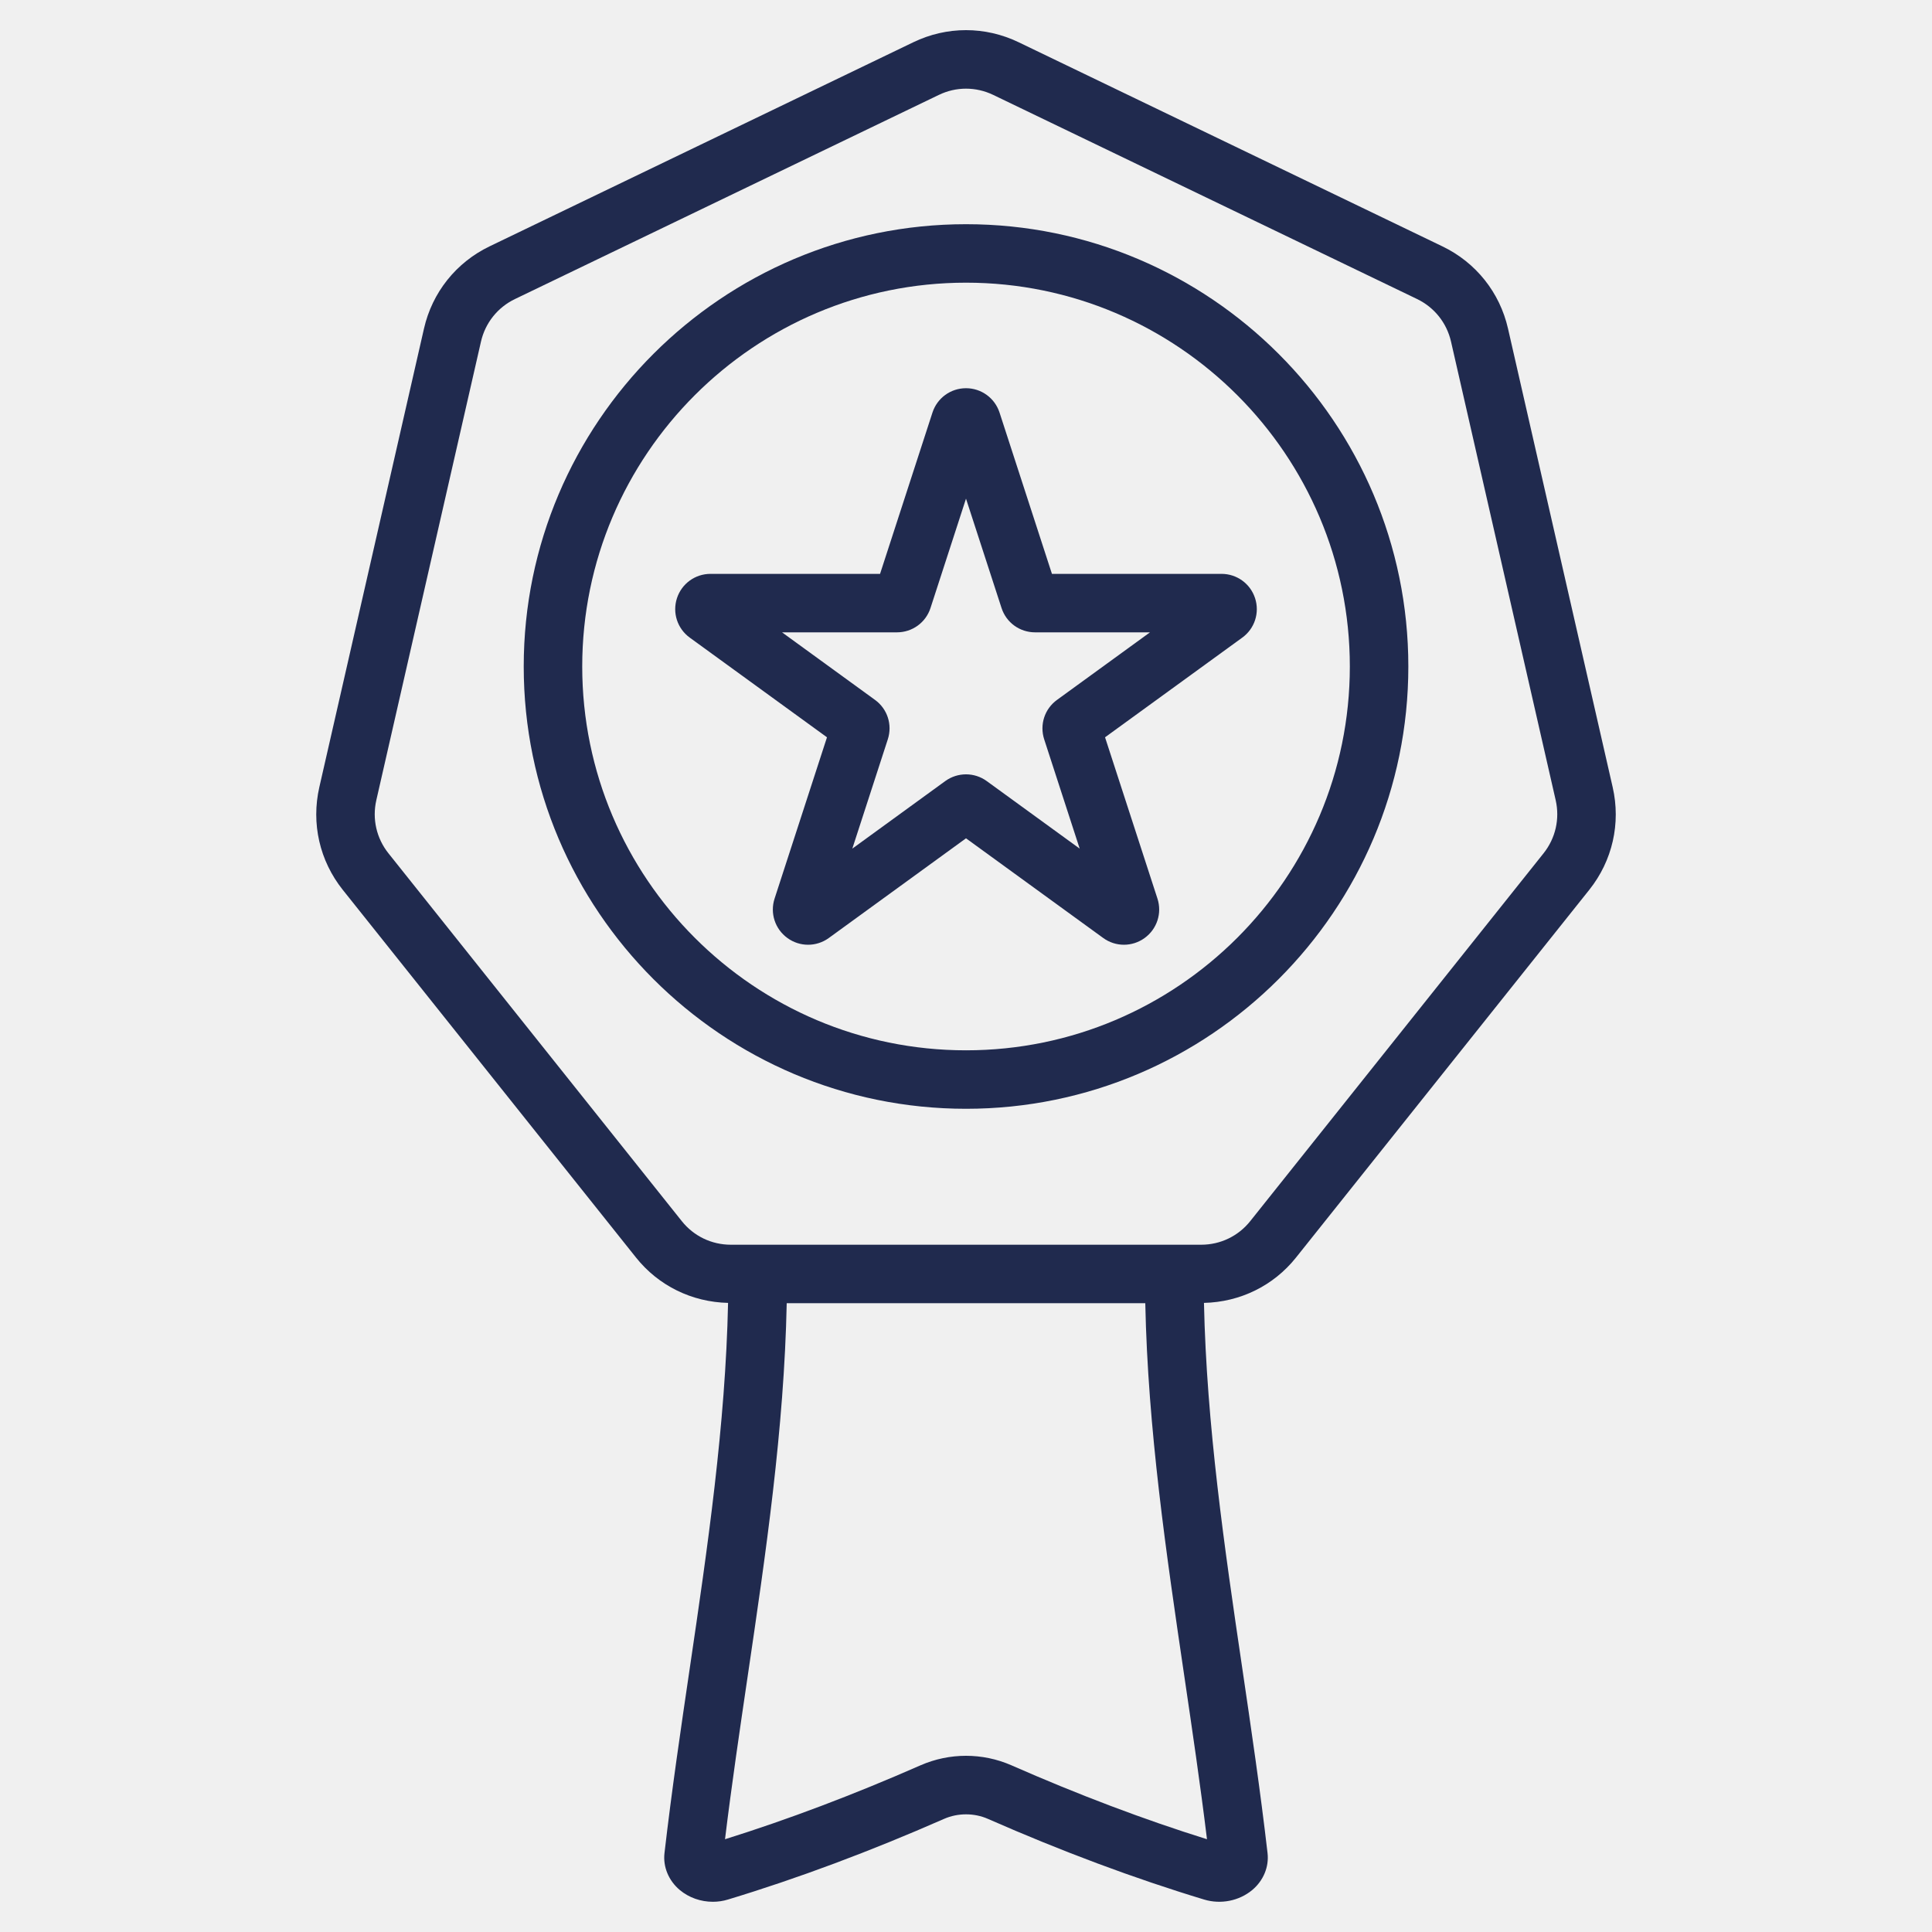
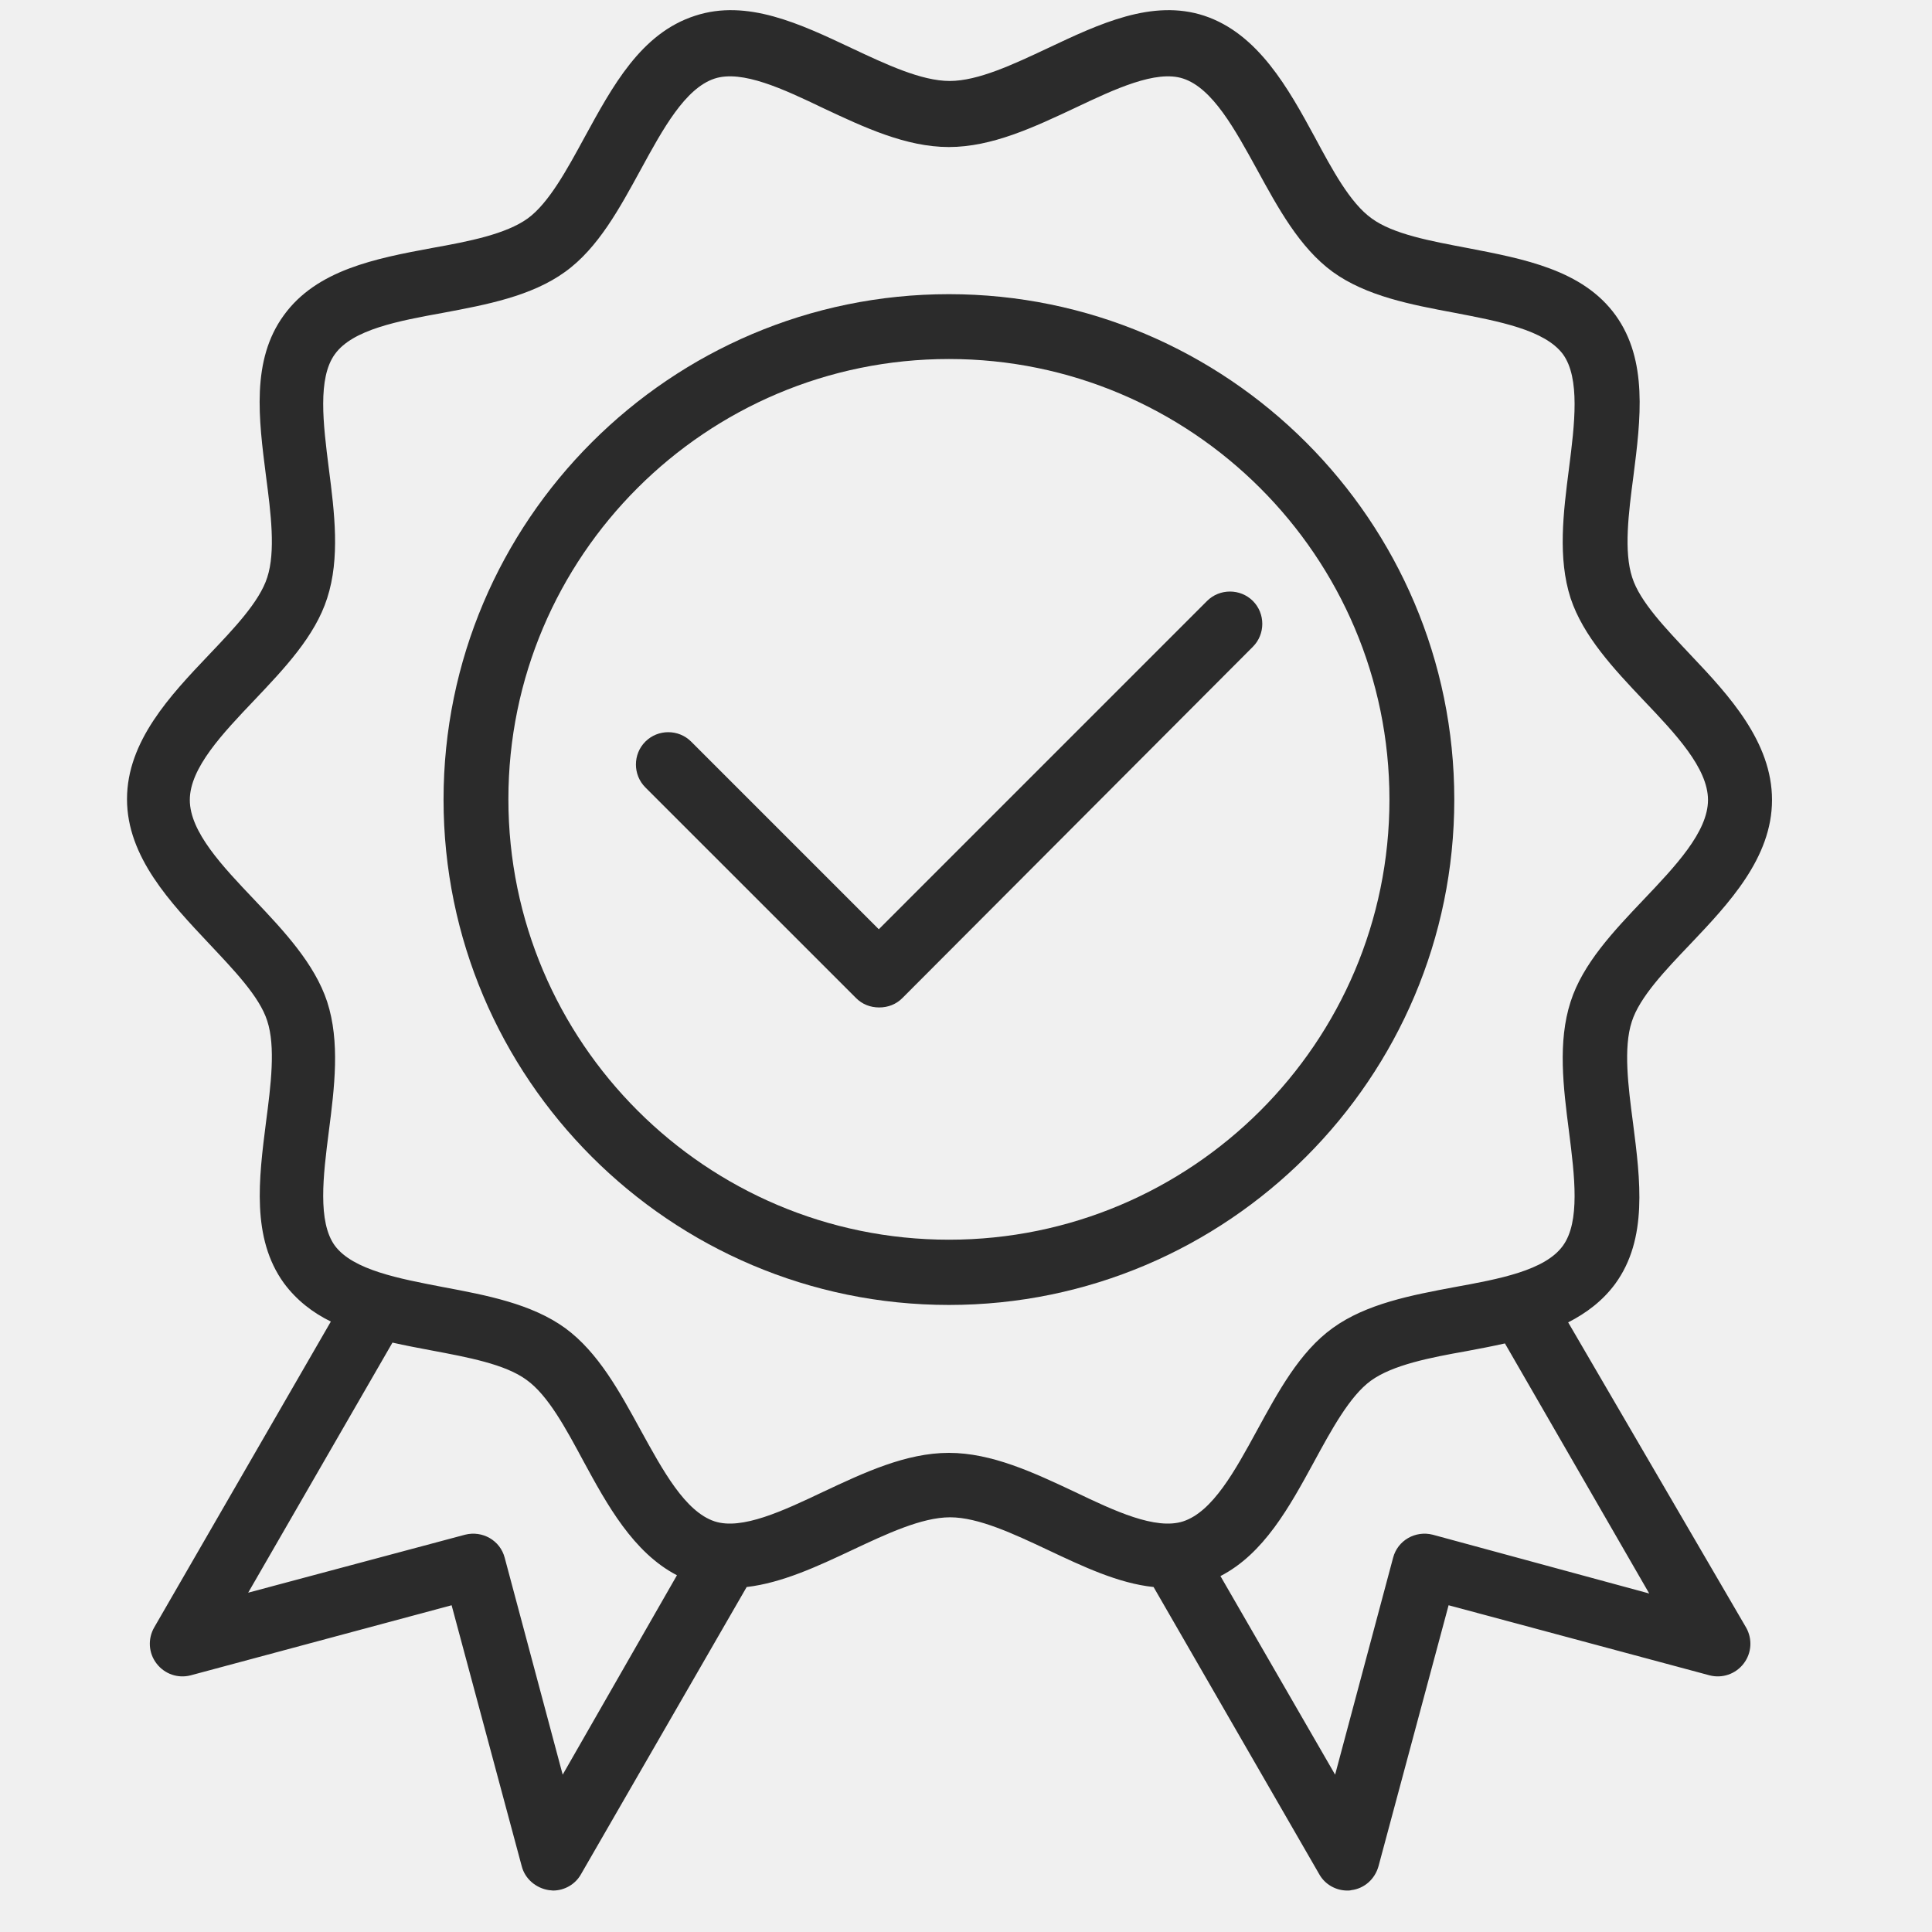
- <svg xmlns="http://www.w3.org/2000/svg" width="64" height="64" viewBox="0 0 64 64" fill="none">
-   <path d="M53.422 26.077L49.955 10.886C49.682 9.687 48.89 8.694 47.781 8.161L33.743 1.399C32.634 0.865 31.365 0.865 30.256 1.399L16.219 8.16C15.11 8.694 14.318 9.687 14.045 10.885L10.578 26.077C10.305 27.275 10.587 28.514 11.353 29.475L21.069 41.658C21.816 42.595 22.924 43.133 24.118 43.16C24.033 47.197 23.437 51.283 22.852 55.244C22.556 57.253 22.249 59.331 22.012 61.385C21.959 61.841 22.149 62.299 22.52 62.61C22.825 62.864 23.216 62.999 23.614 62.999C23.781 62.999 23.95 62.975 24.113 62.925C26.414 62.229 28.824 61.329 31.275 60.252C31.73 60.052 32.274 60.053 32.725 60.252C35.177 61.33 37.587 62.229 39.888 62.925C40.44 63.092 41.048 62.97 41.481 62.61C41.852 62.3 42.042 61.842 41.989 61.386C41.752 59.331 41.445 57.253 41.149 55.244C40.564 51.283 39.969 47.198 39.883 43.16C41.077 43.133 42.185 42.595 42.932 41.658L52.648 29.475C53.414 28.514 53.696 27.275 53.422 26.077ZM33.503 58.477C33.025 58.268 32.513 58.163 32 58.163C31.487 58.163 30.975 58.268 30.496 58.477C28.28 59.451 26.103 60.274 24.017 60.927C24.237 59.122 24.507 57.297 24.768 55.526C25.363 51.495 25.976 47.336 26.061 43.17H37.939C38.024 47.336 38.637 51.495 39.232 55.526C39.493 57.297 39.763 59.122 39.983 60.927C37.897 60.275 35.72 59.452 33.503 58.477ZM51.132 28.267L41.417 40.45C41.021 40.948 40.428 41.233 39.792 41.233H38.898H25.103H24.209C23.572 41.233 22.98 40.948 22.584 40.45L12.868 28.267C12.471 27.769 12.325 27.128 12.466 26.508L15.933 11.316C16.075 10.696 16.485 10.182 17.059 9.906L31.098 3.145H31.099C31.384 3.006 31.693 2.937 32 2.937C32.307 2.937 32.616 3.006 32.902 3.144L46.941 9.905C47.514 10.181 47.925 10.695 48.067 11.316L51.534 26.507C51.675 27.128 51.529 27.769 51.132 28.267Z" fill="#202A4E" />
-   <path d="M32.001 7.427C23.922 7.427 17.349 14 17.349 22.079C17.349 30.158 23.922 36.73 32.001 36.73C40.08 36.73 46.653 30.157 46.653 22.078C46.653 13.999 40.08 7.427 32.001 7.427ZM32.001 34.793C24.99 34.793 19.287 29.09 19.287 22.079C19.287 15.068 24.99 9.364 32.001 9.364C39.012 9.364 44.715 15.067 44.715 22.078C44.715 29.089 39.012 34.793 32.001 34.793Z" fill="#202A4E" />
-   <path d="M34.847 19.01L33.111 13.667C32.954 13.185 32.507 12.86 32 12.86C31.493 12.86 31.046 13.184 30.889 13.667L29.153 19.01H23.536C23.029 19.01 22.582 19.334 22.425 19.816C22.268 20.298 22.438 20.823 22.849 21.122L27.395 24.424L25.659 29.767C25.502 30.25 25.673 30.775 26.084 31.073C26.288 31.222 26.529 31.296 26.769 31.296C27.01 31.296 27.251 31.221 27.456 31.072L32 27.77L36.545 31.072C36.954 31.37 37.506 31.371 37.917 31.073C38.328 30.775 38.499 30.25 38.342 29.767L36.606 24.424L41.153 21.121C41.563 20.823 41.733 20.298 41.576 19.816C41.419 19.334 40.972 19.01 40.465 19.01H34.847ZM35.016 23.184C34.604 23.482 34.433 24.006 34.59 24.491L35.766 28.112L32.685 25.873C32.481 25.725 32.24 25.651 32.001 25.651C31.76 25.651 31.519 25.725 31.313 25.874L28.234 28.112L29.41 24.49C29.567 24.006 29.396 23.482 28.986 23.185L25.906 20.947H29.713C30.221 20.947 30.668 20.623 30.824 20.141L32 16.519L33.177 20.14C33.333 20.623 33.78 20.947 34.288 20.947H38.095L35.016 23.184Z" fill="#202A4E" />
+ <svg xmlns="http://www.w3.org/2000/svg" width="57" height="57" viewBox="0 0 57 57" fill="none">
+   <g clip-path="url(#clip0_77_1040)">
+     <path d="M42.906 23.59C42.906 15.363 36.21 8.679 27.996 8.679C19.781 8.679 13.086 15.363 13.086 23.59C13.086 31.804 19.77 38.5 27.996 38.5C36.222 38.5 42.906 31.804 42.906 23.59ZM27.996 36.575C20.834 36.575 14.999 30.752 14.999 23.578C14.999 16.403 20.834 10.592 27.996 10.592C35.158 10.592 40.993 16.415 40.993 23.59C40.993 30.764 35.158 36.575 27.996 36.575Z" fill="#2B2B2B" />
+     <path d="M46.266 39.014C46.804 38.739 47.282 38.38 47.653 37.878C48.621 36.551 48.394 34.817 48.179 33.131C48.035 32.043 47.892 30.907 48.143 30.142C48.37 29.424 49.135 28.623 49.865 27.858C51.001 26.662 52.28 25.311 52.28 23.601C52.28 21.891 51.013 20.516 49.877 19.321C49.147 18.543 48.382 17.754 48.155 17.037C47.904 16.272 48.047 15.136 48.191 14.047C48.406 12.362 48.621 10.628 47.665 9.301C46.696 7.961 44.962 7.639 43.288 7.316C42.212 7.112 41.1 6.909 40.467 6.443C39.833 5.989 39.307 5.008 38.793 4.051C38.015 2.617 37.119 0.991 35.528 0.464C33.998 -0.038 32.431 0.704 30.913 1.421C29.897 1.899 28.856 2.389 28.019 2.389C27.182 2.389 26.142 1.899 25.126 1.421C23.607 0.704 22.041 -0.038 20.51 0.464C18.908 0.979 18.071 2.545 17.246 4.051C16.732 4.996 16.194 5.989 15.572 6.443C14.927 6.909 13.826 7.124 12.75 7.316C11.076 7.627 9.343 7.961 8.374 9.301C7.406 10.628 7.633 12.362 7.848 14.047C7.991 15.136 8.135 16.272 7.884 17.037C7.657 17.754 6.891 18.555 6.162 19.321C5.026 20.516 3.747 21.867 3.747 23.577C3.747 25.287 5.038 26.638 6.162 27.834C6.891 28.611 7.657 29.4 7.884 30.118C8.135 30.883 7.991 32.019 7.848 33.107C7.633 34.793 7.417 36.527 8.374 37.854C8.745 38.356 9.223 38.727 9.761 38.99L4.548 48.017C4.357 48.352 4.38 48.771 4.62 49.081C4.859 49.392 5.253 49.524 5.624 49.428L13.324 47.36L15.393 55.06C15.488 55.431 15.811 55.706 16.194 55.765C16.242 55.765 16.278 55.777 16.314 55.777C16.648 55.777 16.971 55.598 17.139 55.299L22.029 46.822C23.069 46.702 24.121 46.212 25.138 45.733C26.154 45.255 27.194 44.765 28.031 44.765C28.868 44.765 29.909 45.255 30.925 45.733C31.941 46.212 32.993 46.714 34.034 46.822L38.924 55.299C39.092 55.598 39.414 55.777 39.749 55.777C39.785 55.777 39.833 55.777 39.869 55.765C40.251 55.718 40.562 55.443 40.67 55.06L42.738 47.36L50.439 49.428C50.809 49.524 51.204 49.392 51.443 49.081C51.682 48.771 51.706 48.352 51.515 48.017L46.266 39.014ZM16.601 52.358L14.891 45.961C14.759 45.447 14.233 45.148 13.719 45.279L7.322 46.989L11.579 39.611C11.949 39.695 12.332 39.767 12.714 39.839C13.791 40.042 14.903 40.245 15.536 40.712C16.17 41.166 16.696 42.147 17.21 43.103C17.904 44.382 18.681 45.805 19.972 46.475L16.601 52.358ZM27.995 42.864C26.728 42.864 25.485 43.45 24.289 44.012C23.105 44.574 21.886 45.148 21.084 44.885C20.212 44.598 19.554 43.378 18.908 42.206C18.286 41.07 17.653 39.898 16.672 39.181C15.68 38.464 14.352 38.213 13.073 37.973C11.77 37.722 10.419 37.471 9.881 36.754C9.366 36.048 9.534 34.685 9.701 33.382C9.869 32.079 10.036 30.739 9.653 29.556C9.283 28.432 8.374 27.463 7.501 26.543C6.569 25.562 5.6 24.546 5.6 23.601C5.6 22.657 6.569 21.64 7.501 20.66C8.386 19.727 9.295 18.771 9.653 17.647C10.036 16.463 9.869 15.124 9.701 13.82C9.534 12.505 9.366 11.154 9.881 10.448C10.407 9.719 11.758 9.468 13.073 9.229C14.352 8.99 15.68 8.739 16.672 8.021C17.653 7.316 18.286 6.132 18.908 4.996C19.554 3.812 20.212 2.605 21.084 2.318C21.897 2.055 23.117 2.629 24.289 3.191C25.485 3.753 26.728 4.338 27.995 4.338C29.263 4.338 30.506 3.753 31.702 3.191C32.886 2.629 34.105 2.055 34.907 2.318C35.779 2.605 36.437 3.824 37.083 4.996C37.705 6.132 38.338 7.304 39.319 8.021C40.311 8.739 41.638 8.99 42.918 9.229C44.221 9.48 45.572 9.731 46.11 10.448C46.624 11.154 46.457 12.517 46.29 13.82C46.122 15.124 45.955 16.463 46.337 17.647C46.708 18.771 47.617 19.739 48.49 20.66C49.422 21.64 50.391 22.657 50.391 23.601C50.391 24.546 49.422 25.562 48.49 26.543C47.605 27.475 46.696 28.432 46.337 29.556C45.955 30.739 46.122 32.079 46.29 33.382C46.457 34.697 46.624 36.048 46.11 36.754C45.584 37.483 44.233 37.734 42.918 37.973C41.638 38.213 40.311 38.464 39.319 39.181C38.338 39.887 37.705 41.07 37.083 42.206C36.437 43.39 35.779 44.598 34.907 44.885C34.093 45.148 32.874 44.574 31.702 44.012C30.506 43.45 29.263 42.864 27.995 42.864ZM42.272 45.279C41.758 45.148 41.232 45.447 41.1 45.961L39.39 52.358L36.007 46.499C37.286 45.841 38.039 44.466 38.769 43.127C39.283 42.182 39.821 41.19 40.443 40.736C41.088 40.269 42.188 40.054 43.264 39.863C43.647 39.791 44.03 39.719 44.4 39.635L48.657 47.013L42.272 45.279Z" fill="#2B2B2B" />
+     <path d="M36.964 17.73C36.593 17.36 35.983 17.36 35.612 17.73L25.927 27.416L20.391 21.88C20.021 21.509 19.411 21.509 19.04 21.88C18.669 22.25 18.669 22.86 19.04 23.231L25.258 29.448C25.437 29.628 25.676 29.723 25.939 29.723C26.202 29.723 26.442 29.628 26.621 29.448L36.964 19.081C37.334 18.711 37.334 18.101 36.964 17.73Z" fill="#2B2B2B" />
+   </g>
+   <defs>
+     <clipPath id="clip0_77_1040">
+       <rect width="56" height="56" fill="white" transform="translate(0.0134277 0.299805)" />
+     </clipPath>
+   </defs>
</svg>
